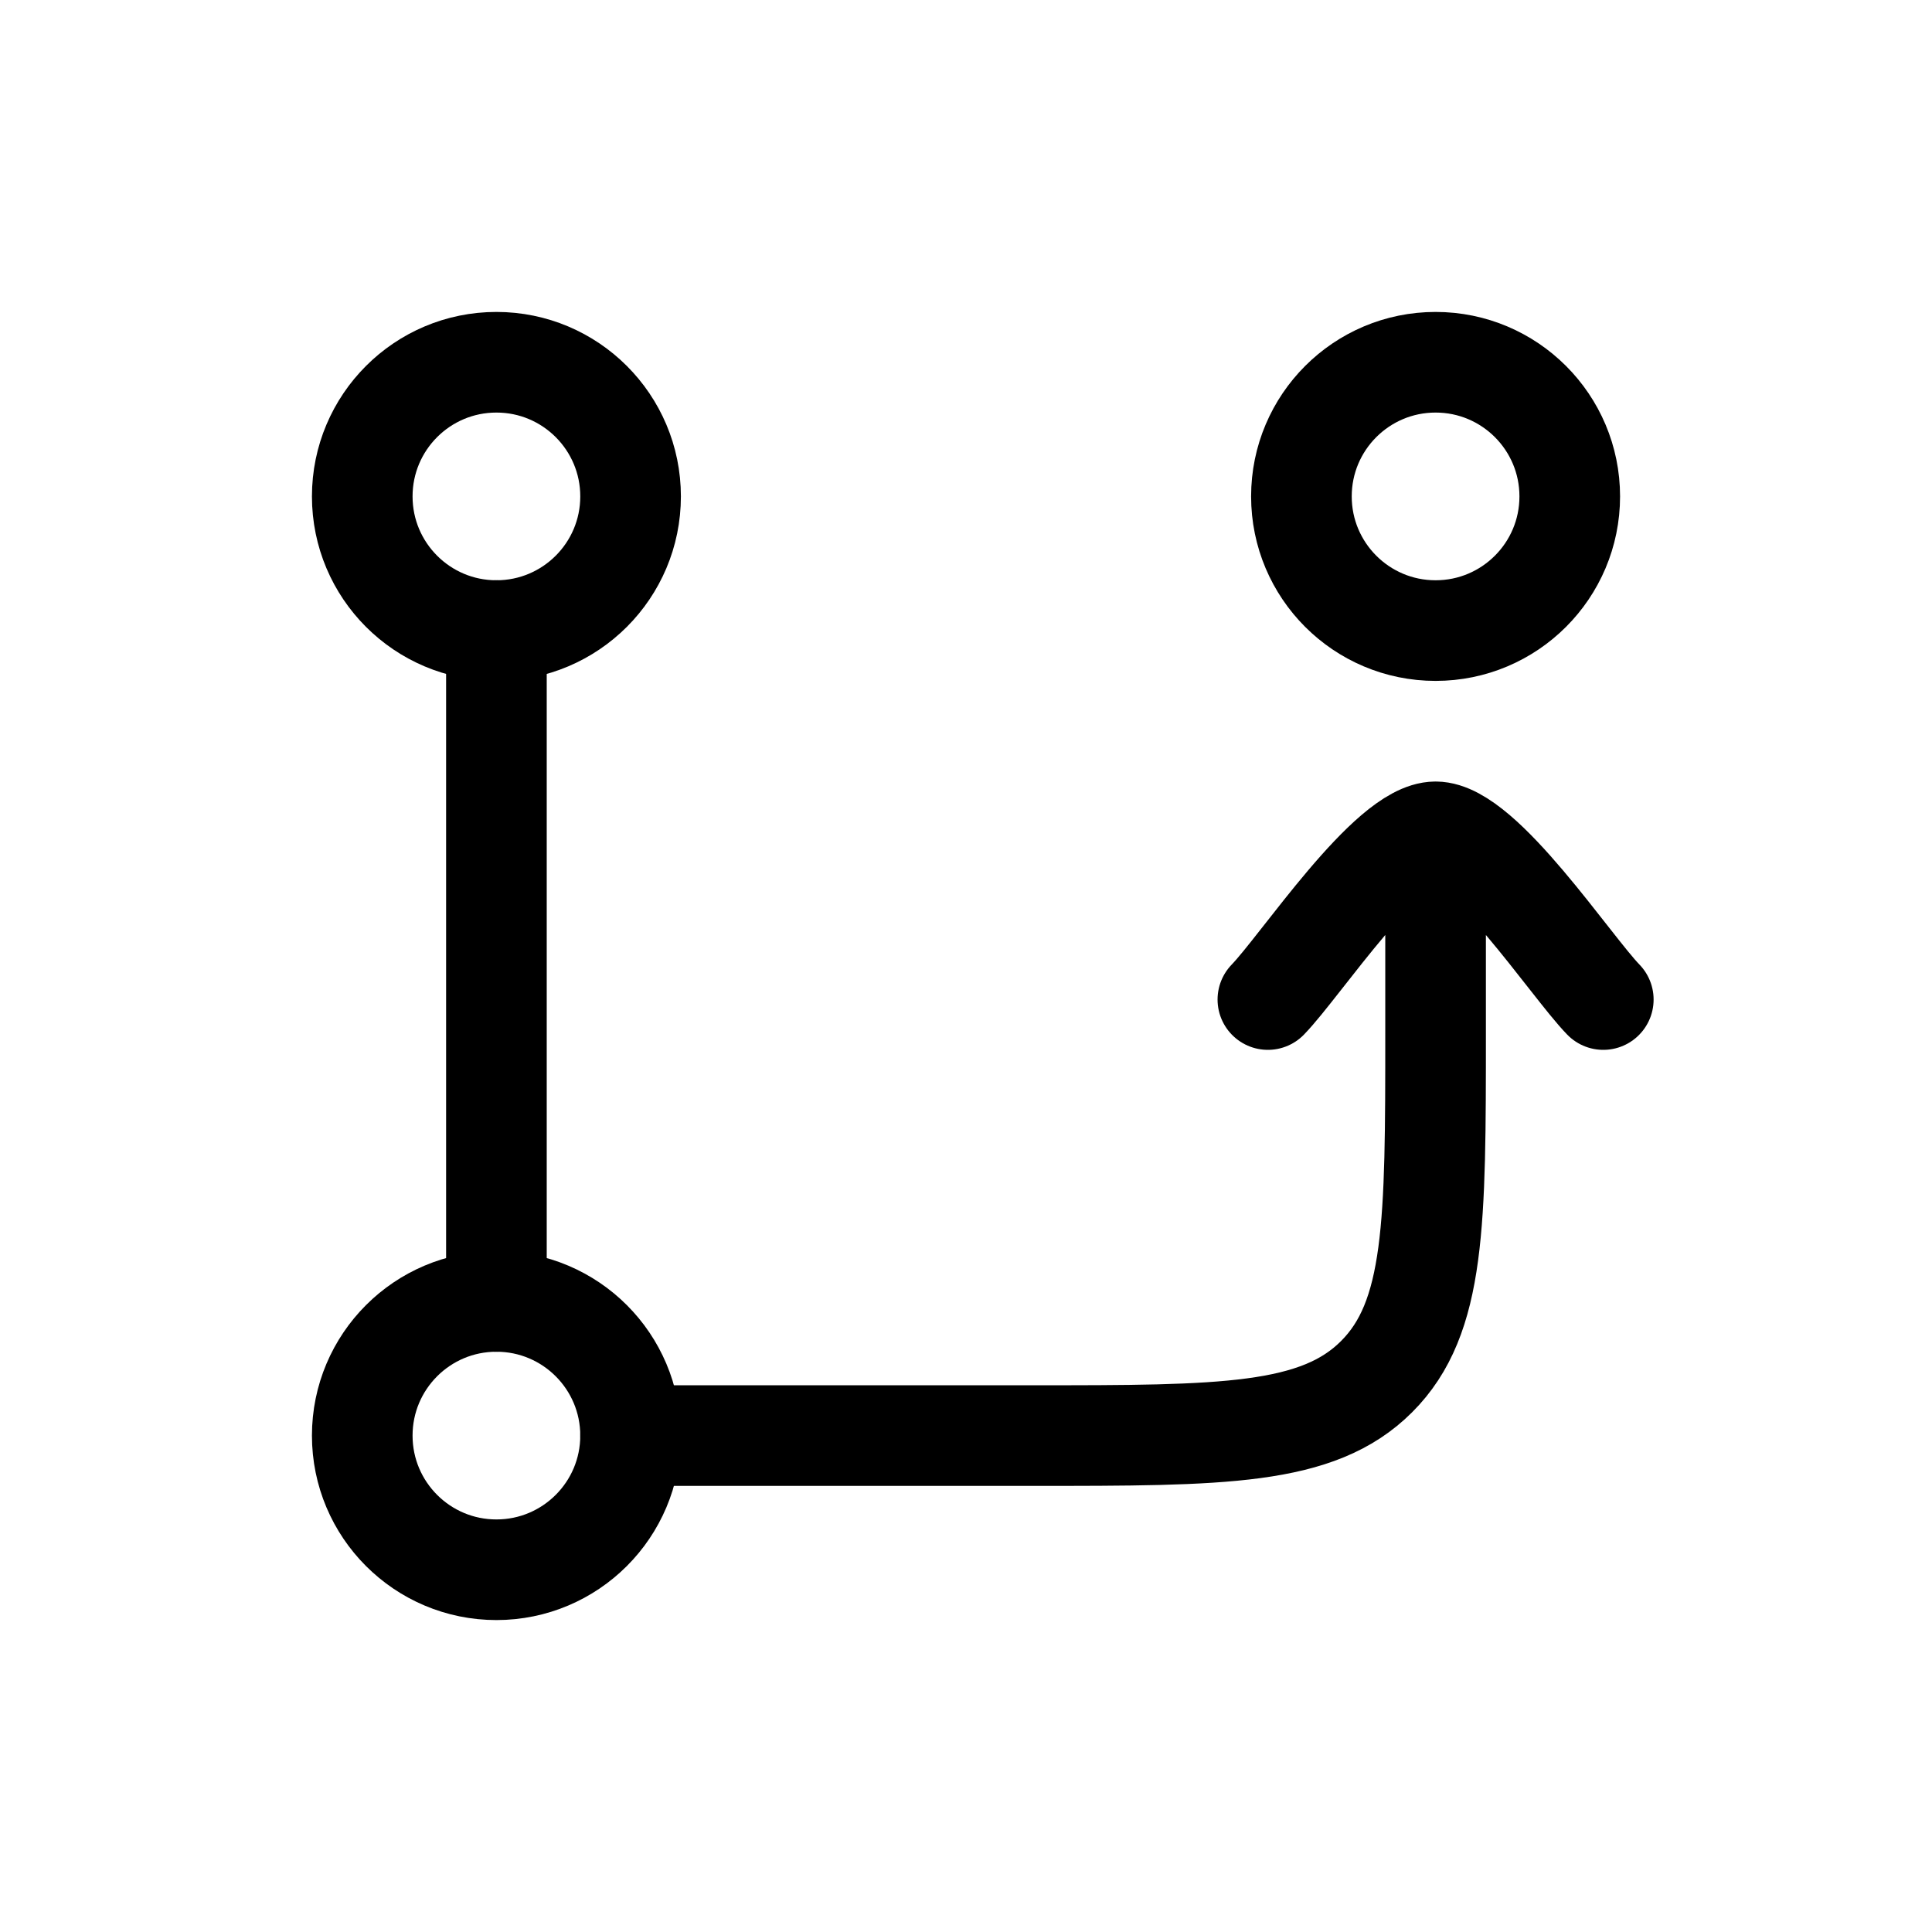
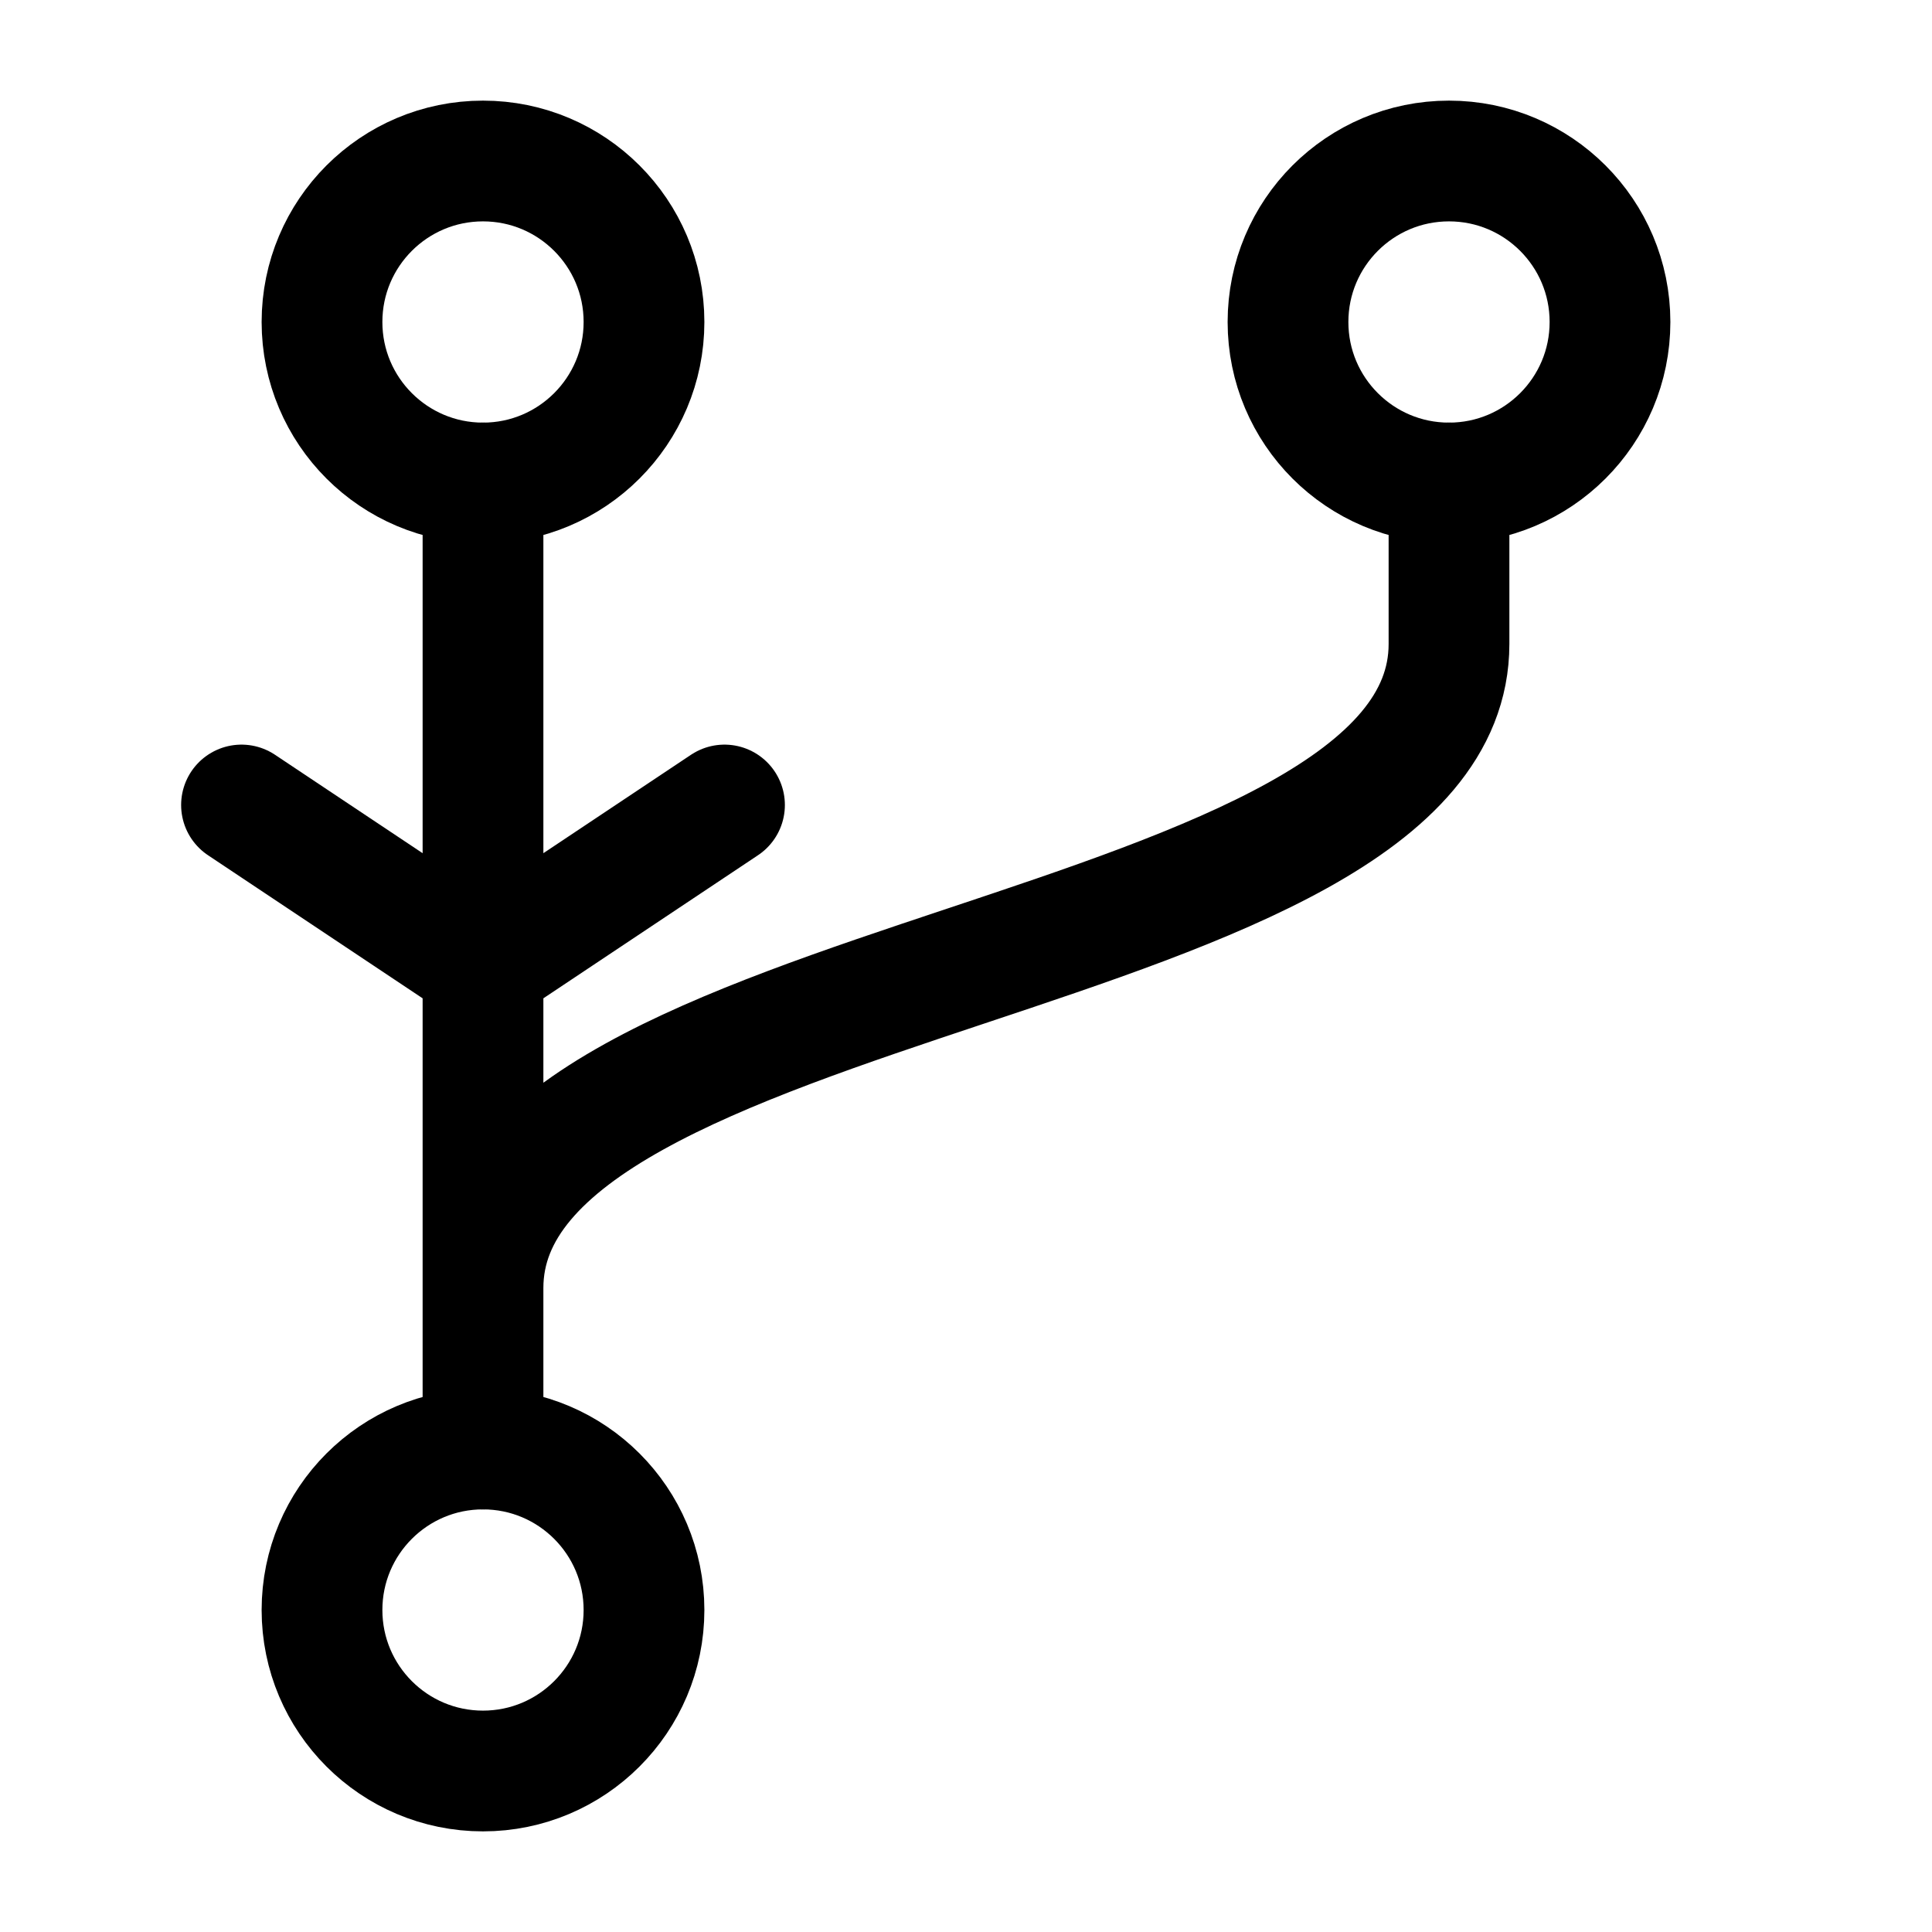
<svg xmlns="http://www.w3.org/2000/svg" viewBox="0 0 24 24" fill="none" color="oklch(44% 0 0)">
-   <g transform="translate(2 2) scale(0.8333333)">
-     <path d="M7 19H13C15.828 19 17.243 19 18.121 18.121C19 17.243 19 15.828 19 13V10M19 10C19.7 10 21.009 11.994 21.5 12.5M19 10C18.3 10 16.991 11.994 16.5 12.5" stroke="currentColor" stroke-linecap="round" stroke-linejoin="round" stroke-width="1.5" />
-     <path d="M5 7L5 17" stroke="currentColor" stroke-linecap="round" stroke-linejoin="round" stroke-width="1.5" />
-     <circle cx="5" cy="5" r="2" stroke="currentColor" stroke-width="1.5" />
-     <circle cx="19" cy="5" r="2" stroke="currentColor" stroke-width="1.5" />
-     <circle cx="5" cy="19" r="2" stroke="currentColor" stroke-width="1.5" />
+   <g stroke="currentColor" stroke-width="1.5" stroke-linecap="round" stroke-linejoin="round">
+     <circle cx="6" cy="4" r="2" />
+     <circle cx="6" cy="20" r="2" />
+     <circle cx="18" cy="4" r="2" />
+     <path d="M6 6v12M18 6v2c0 4-12 4-12 8M3 10l3 2 3-2" />
  </g>
</svg>
